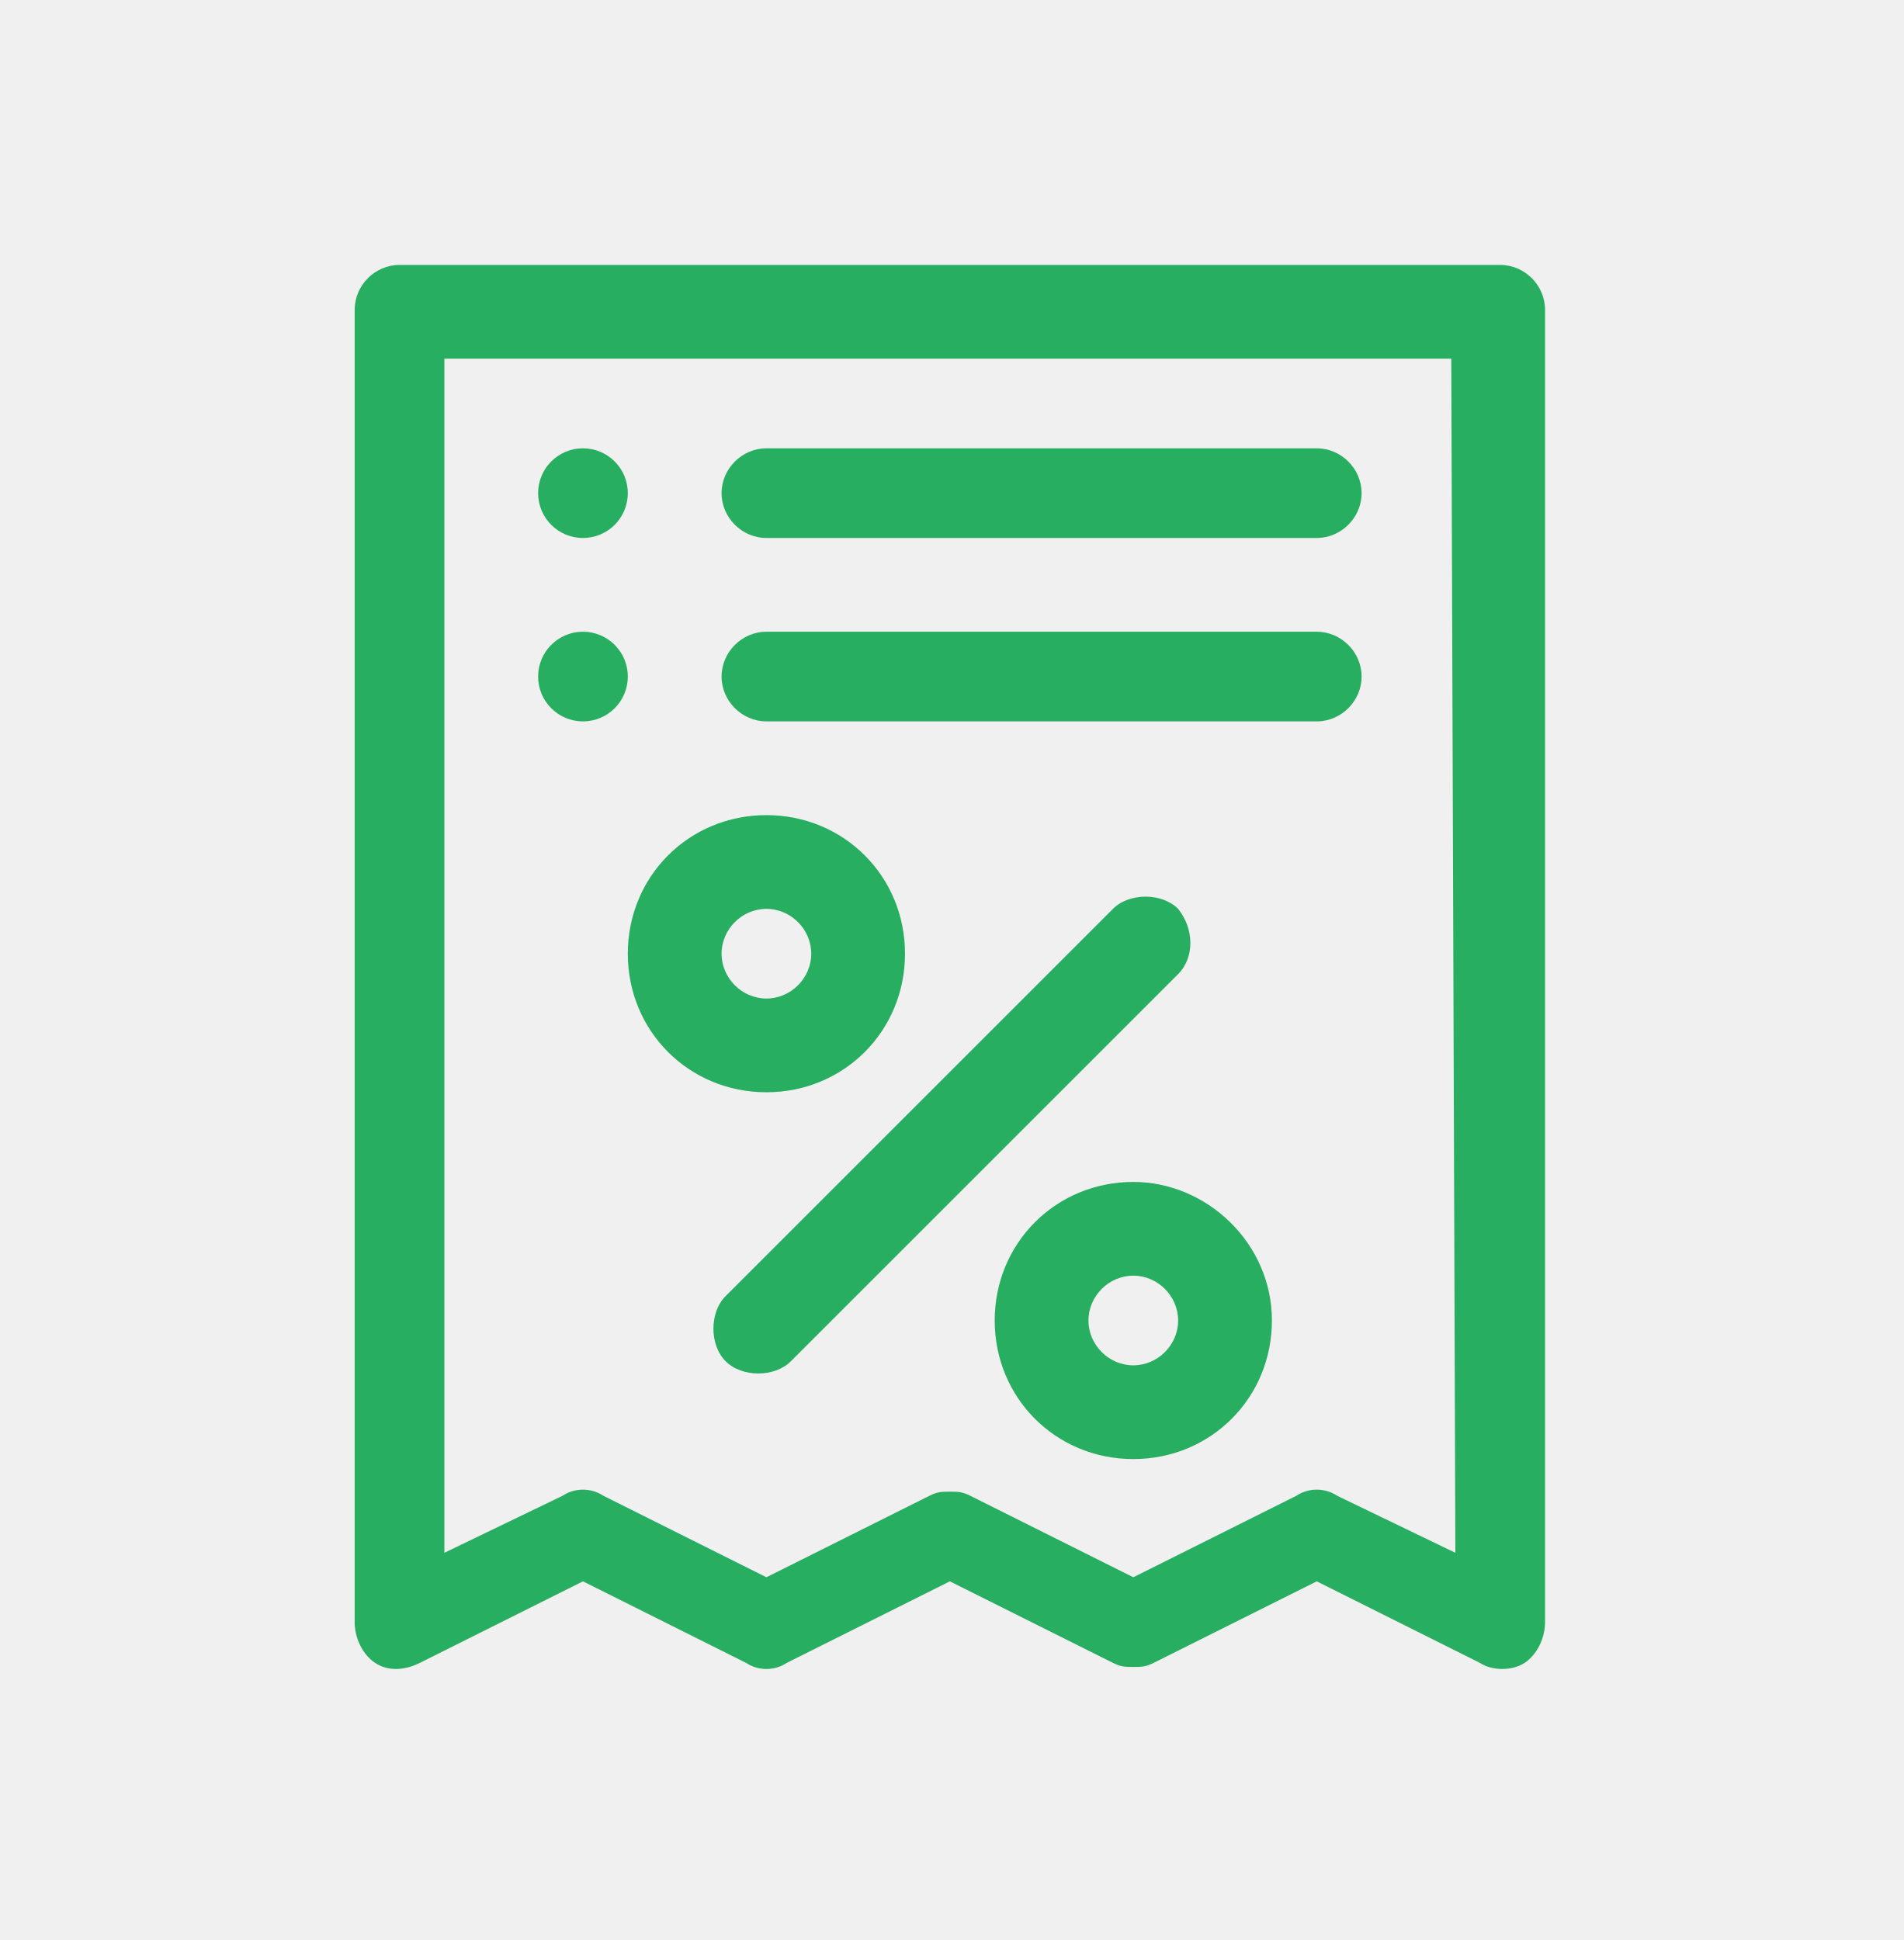
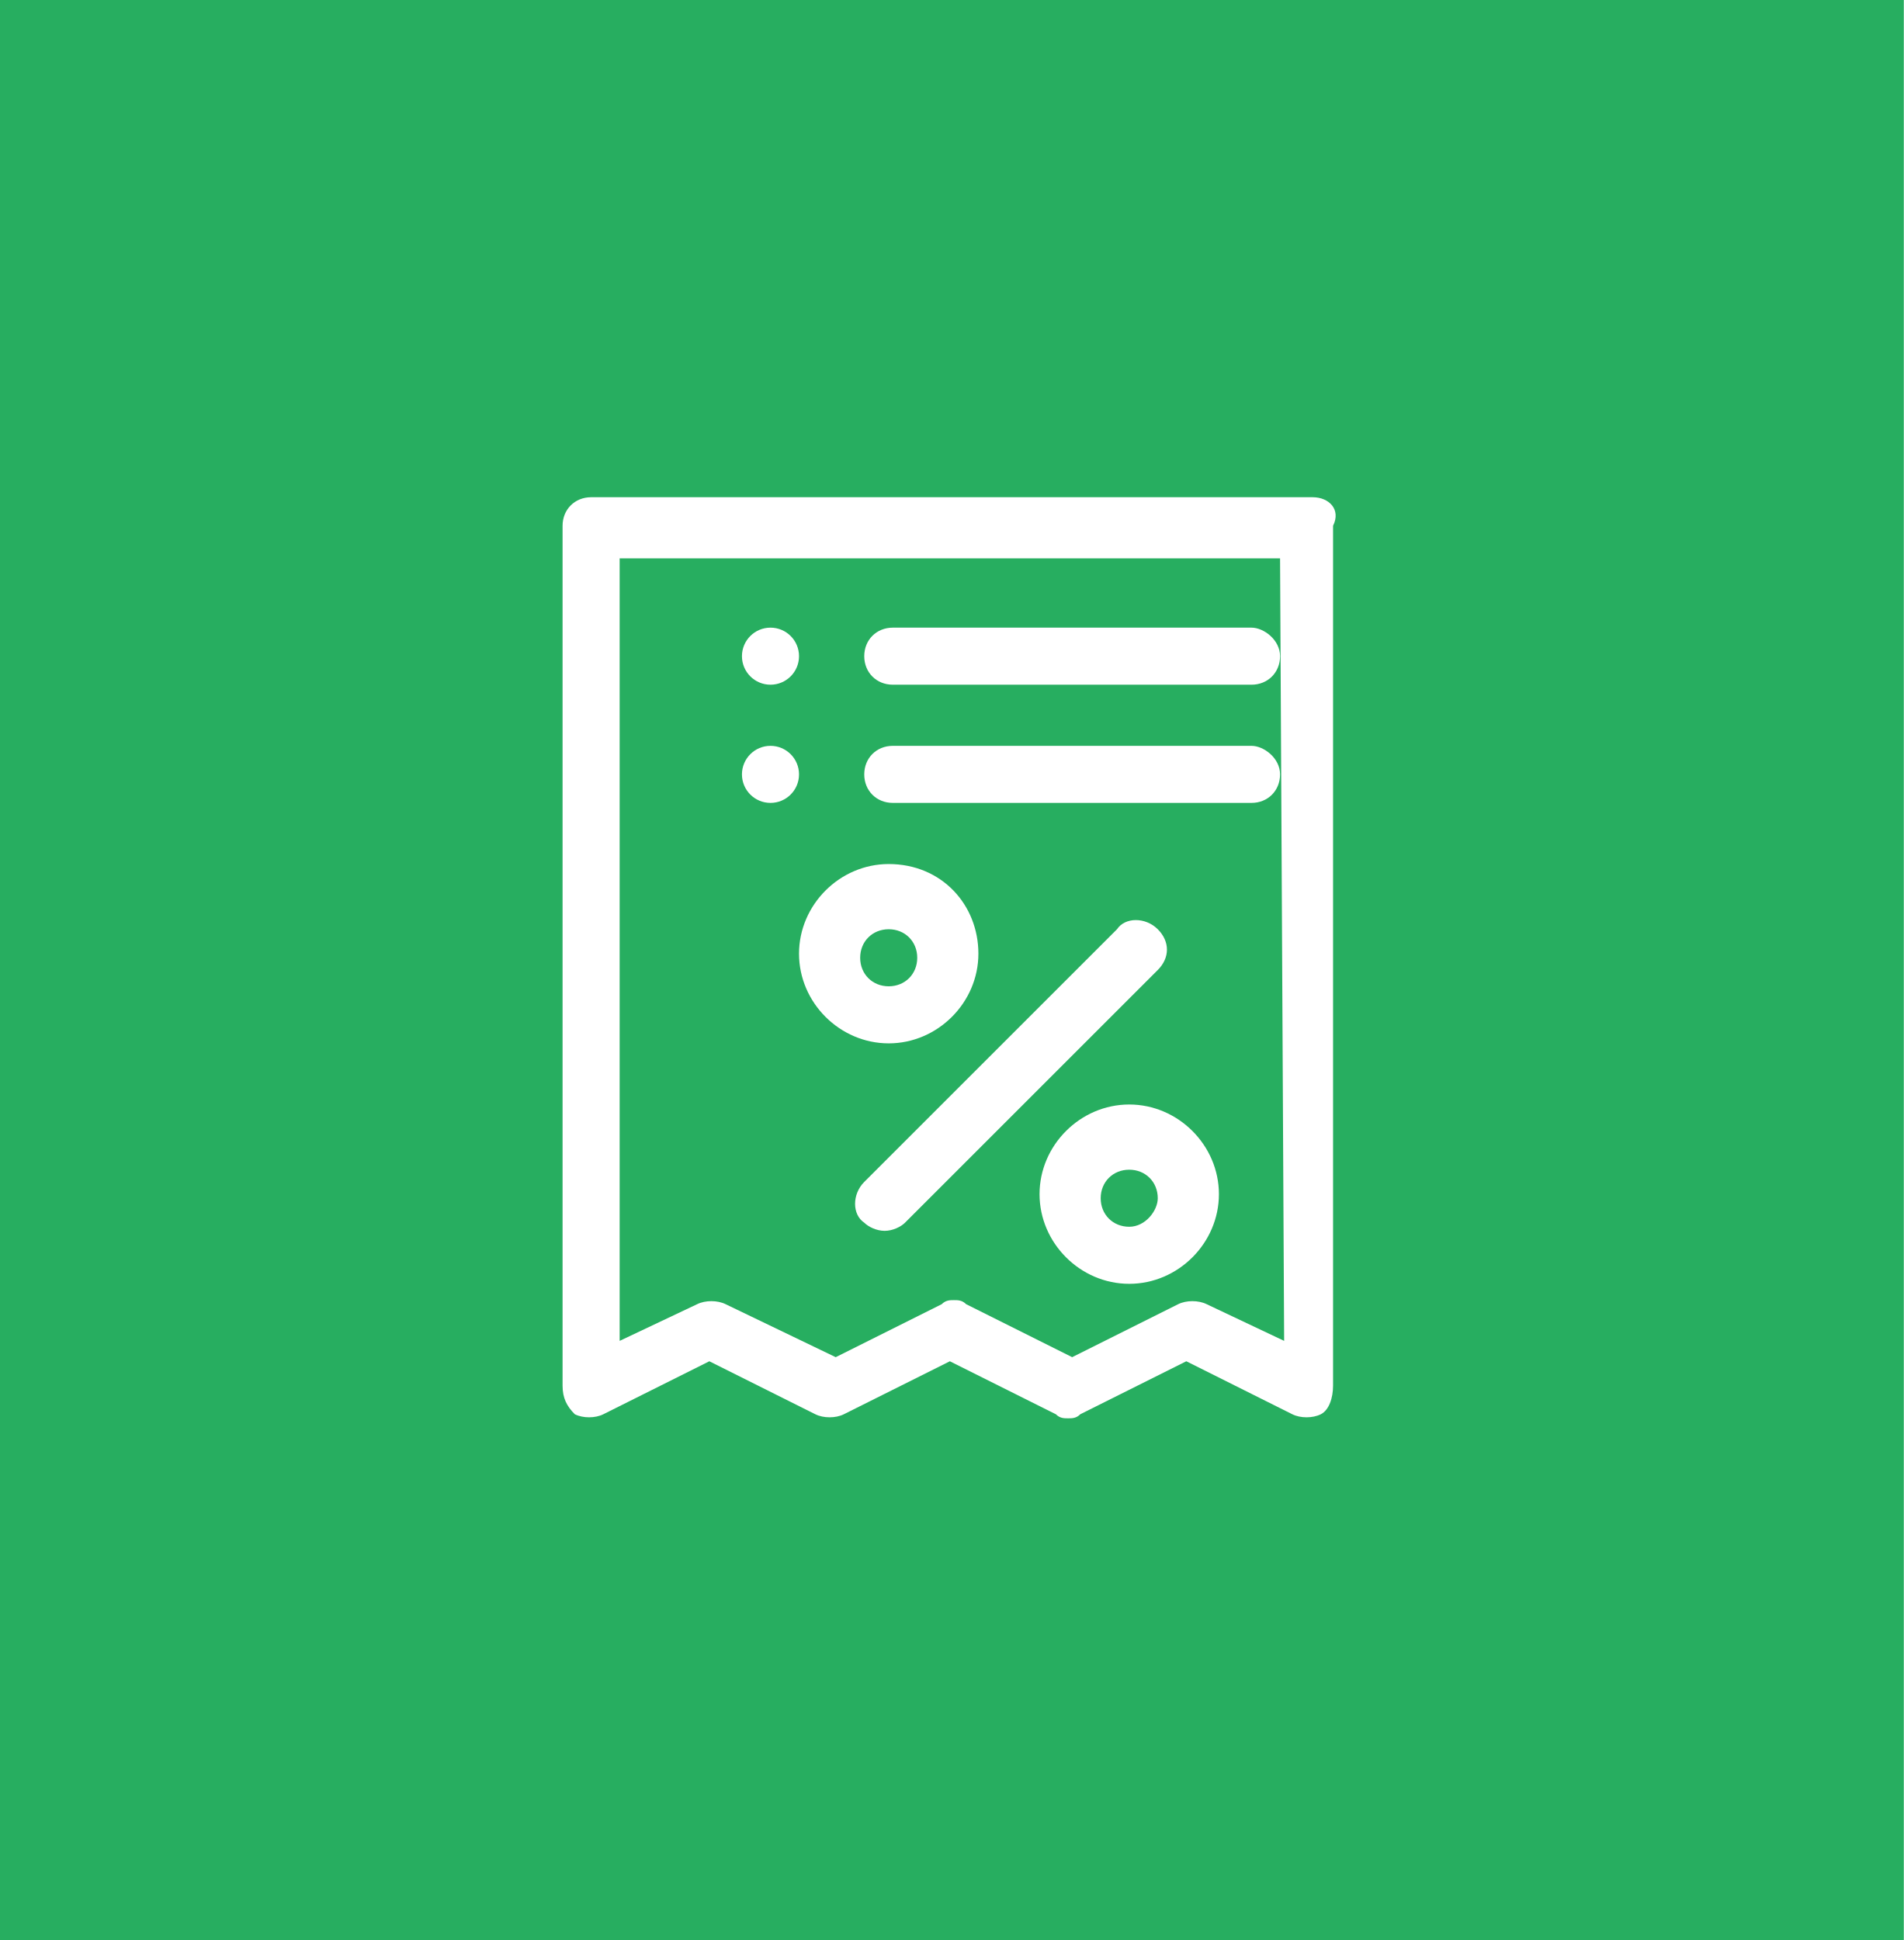
<svg xmlns="http://www.w3.org/2000/svg" version="1.1" id="Layer_1" x="0px" y="0px" viewBox="0 0 46.7 47.6" style="enable-background:new 0 0 46.7 47.6;" xml:space="preserve">
  <style type="text/css">
	.st0{fill:#27AE60;}
+ 	.st1{fill:#FFFFFF;}
</style>
+   <rect class="st0" width="46.7" height="47.6" />
  <g>
    <g>
-       <path class="st0" d="M18.8,20c-1.9,0-3.4,1.5-3.4,3.4c0,1.9,1.5,3.4,3.4,3.4c1.9,0,3.4-1.5,3.4-3.4C22.2,21.5,20.7,20,18.8,20z     M18.8,24.5c-0.6,0-1.1-0.5-1.1-1.1c0-0.6,0.5-1.1,1.1-1.1c0.6,0,1.1,0.5,1.1,1.1C19.9,24,19.4,24.5,18.8,24.5z" />
+       <path class="st1" d="M21.8,21.2c-1.2,0-2.2,1-2.2,2.2c0,1.2,1,2.2,2.2,2.2s2.2-1,2.2-2.2C24,22.2,23.1,21.2,21.8,21.2z M21.8,24.2    c-0.4,0-0.7-0.3-0.7-0.7c0-0.4,0.3-0.7,0.7-0.7s0.7,0.3,0.7,0.7C22.5,23.9,22.2,24.2,21.8,24.2z" />
    </g>
  </g>
  <g>
    <g>
-       <path class="st0" d="M27.8,29c-1.9,0-3.4,1.5-3.4,3.4c0,1.9,1.5,3.4,3.4,3.4s3.4-1.5,3.4-3.4C31.2,30.5,29.6,29,27.8,29z     M27.8,33.5c-0.6,0-1.1-0.5-1.1-1.1c0-0.6,0.5-1.1,1.1-1.1s1.1,0.5,1.1,1.1C28.9,33,28.4,33.5,27.8,33.5z" />
+       <path class="st1" d="M27.7,27.1c-1.2,0-2.2,1-2.2,2.2s1,2.2,2.2,2.2c1.2,0,2.2-1,2.2-2.2C29.9,28.1,28.9,27.1,27.7,27.1z     M27.7,30.1c-0.4,0-0.7-0.3-0.7-0.7c0-0.4,0.3-0.7,0.7-0.7c0.4,0,0.7,0.3,0.7,0.7C28.4,29.7,28.1,30.1,27.7,30.1z" />
    </g>
  </g>
  <g>
    <g>
-       <path class="st0" d="M28.9,22.3c-0.4-0.4-1.2-0.4-1.6,0l-9.5,9.5c-0.4,0.4-0.4,1.2,0,1.6c0.2,0.2,0.5,0.3,0.8,0.3s0.6-0.1,0.8-0.3    l9.5-9.5C29.3,23.5,29.3,22.8,28.9,22.3z" />
+       <path class="st1" d="M28.4,22.8c-0.3-0.3-0.8-0.3-1,0L21.2,29c-0.3,0.3-0.3,0.8,0,1c0.1,0.1,0.3,0.2,0.5,0.2    c0.2,0,0.4-0.1,0.5-0.2l6.2-6.2C28.7,23.5,28.7,23.1,28.4,22.8z" />
    </g>
  </g>
  <g>
    <g>
-       <path class="st0" d="M36.8,6.5h-27C9.2,6.5,8.7,7,8.7,7.6v32.2c0,0.4,0.2,0.8,0.5,1c0.3,0.2,0.7,0.2,1.1,0l4-2l4,2    c0.3,0.2,0.7,0.2,1,0l4-2l4,2c0.2,0.1,0.3,0.1,0.5,0.1c0.2,0,0.3,0,0.5-0.1l4-2l4,2c0.3,0.2,0.8,0.2,1.1,0c0.3-0.2,0.5-0.6,0.5-1    V7.6C37.9,7,37.4,6.5,36.8,6.5z M35.7,38.1l-2.9-1.4c-0.3-0.2-0.7-0.2-1,0l-4,2l-4-2c-0.2-0.1-0.3-0.1-0.5-0.1s-0.3,0-0.5,0.1    l-4,2l-4-2c-0.3-0.2-0.7-0.2-1,0l-2.9,1.4V8.8h24.7L35.7,38.1L35.7,38.1z" />
+       <path class="st1" d="M32.2,12.2H14.5c-0.4,0-0.7,0.3-0.7,0.7V34c0,0.3,0.1,0.5,0.3,0.7c0.2,0.1,0.5,0.1,0.7,0l2.6-1.3l2.6,1.3    c0.2,0.1,0.5,0.1,0.7,0l2.6-1.3l2.6,1.3c0.1,0.1,0.2,0.1,0.3,0.1c0.1,0,0.2,0,0.3-0.1l2.6-1.3l2.6,1.3c0.2,0.1,0.5,0.1,0.7,0    s0.3-0.4,0.3-0.7V12.9C32.9,12.5,32.6,12.2,32.2,12.2z M31.5,32.9L29.6,32c-0.2-0.1-0.5-0.1-0.7,0l-2.6,1.3L23.7,32    c-0.1-0.1-0.2-0.1-0.3-0.1c-0.1,0-0.2,0-0.3,0.1l-2.6,1.3L17.8,32c-0.2-0.1-0.5-0.1-0.7,0l-1.9,0.9V13.7h16.2L31.5,32.9L31.5,32.9    z" />
    </g>
  </g>
  <g>
    <g>
-       <path class="st0" d="M32.3,11H18.8c-0.6,0-1.1,0.5-1.1,1.1s0.5,1.1,1.1,1.1h13.5c0.6,0,1.1-0.5,1.1-1.1S32.9,11,32.3,11z" />
+       <path class="st1" d="M30.7,15.4h-8.8c-0.4,0-0.7,0.3-0.7,0.7s0.3,0.7,0.7,0.7h8.8c0.4,0,0.7-0.3,0.7-0.7S31,15.4,30.7,15.4z" />
    </g>
  </g>
  <g>
    <g>
-       <path class="st0" d="M32.3,15.5H18.8c-0.6,0-1.1,0.5-1.1,1.1s0.5,1.1,1.1,1.1h13.5c0.6,0,1.1-0.5,1.1-1.1S32.9,15.5,32.3,15.5z" />
+       <path class="st1" d="M30.7,18.3h-8.8c-0.4,0-0.7,0.3-0.7,0.7c0,0.4,0.3,0.7,0.7,0.7h8.8c0.4,0,0.7-0.3,0.7-0.7    C31.4,18.6,31,18.3,30.7,18.3z" />
    </g>
  </g>
  <g>
    <g>
-       <circle class="st0" cx="14.3" cy="12.1" r="1.1" />
+       <circle class="st1" cx="18.9" cy="16.1" r="0.7" />
    </g>
  </g>
  <g>
    <g>
-       <circle class="st0" cx="14.3" cy="16.6" r="1.1" />
+       <circle class="st1" cx="18.9" cy="19" r="0.7" />
    </g>
  </g>
</svg>
